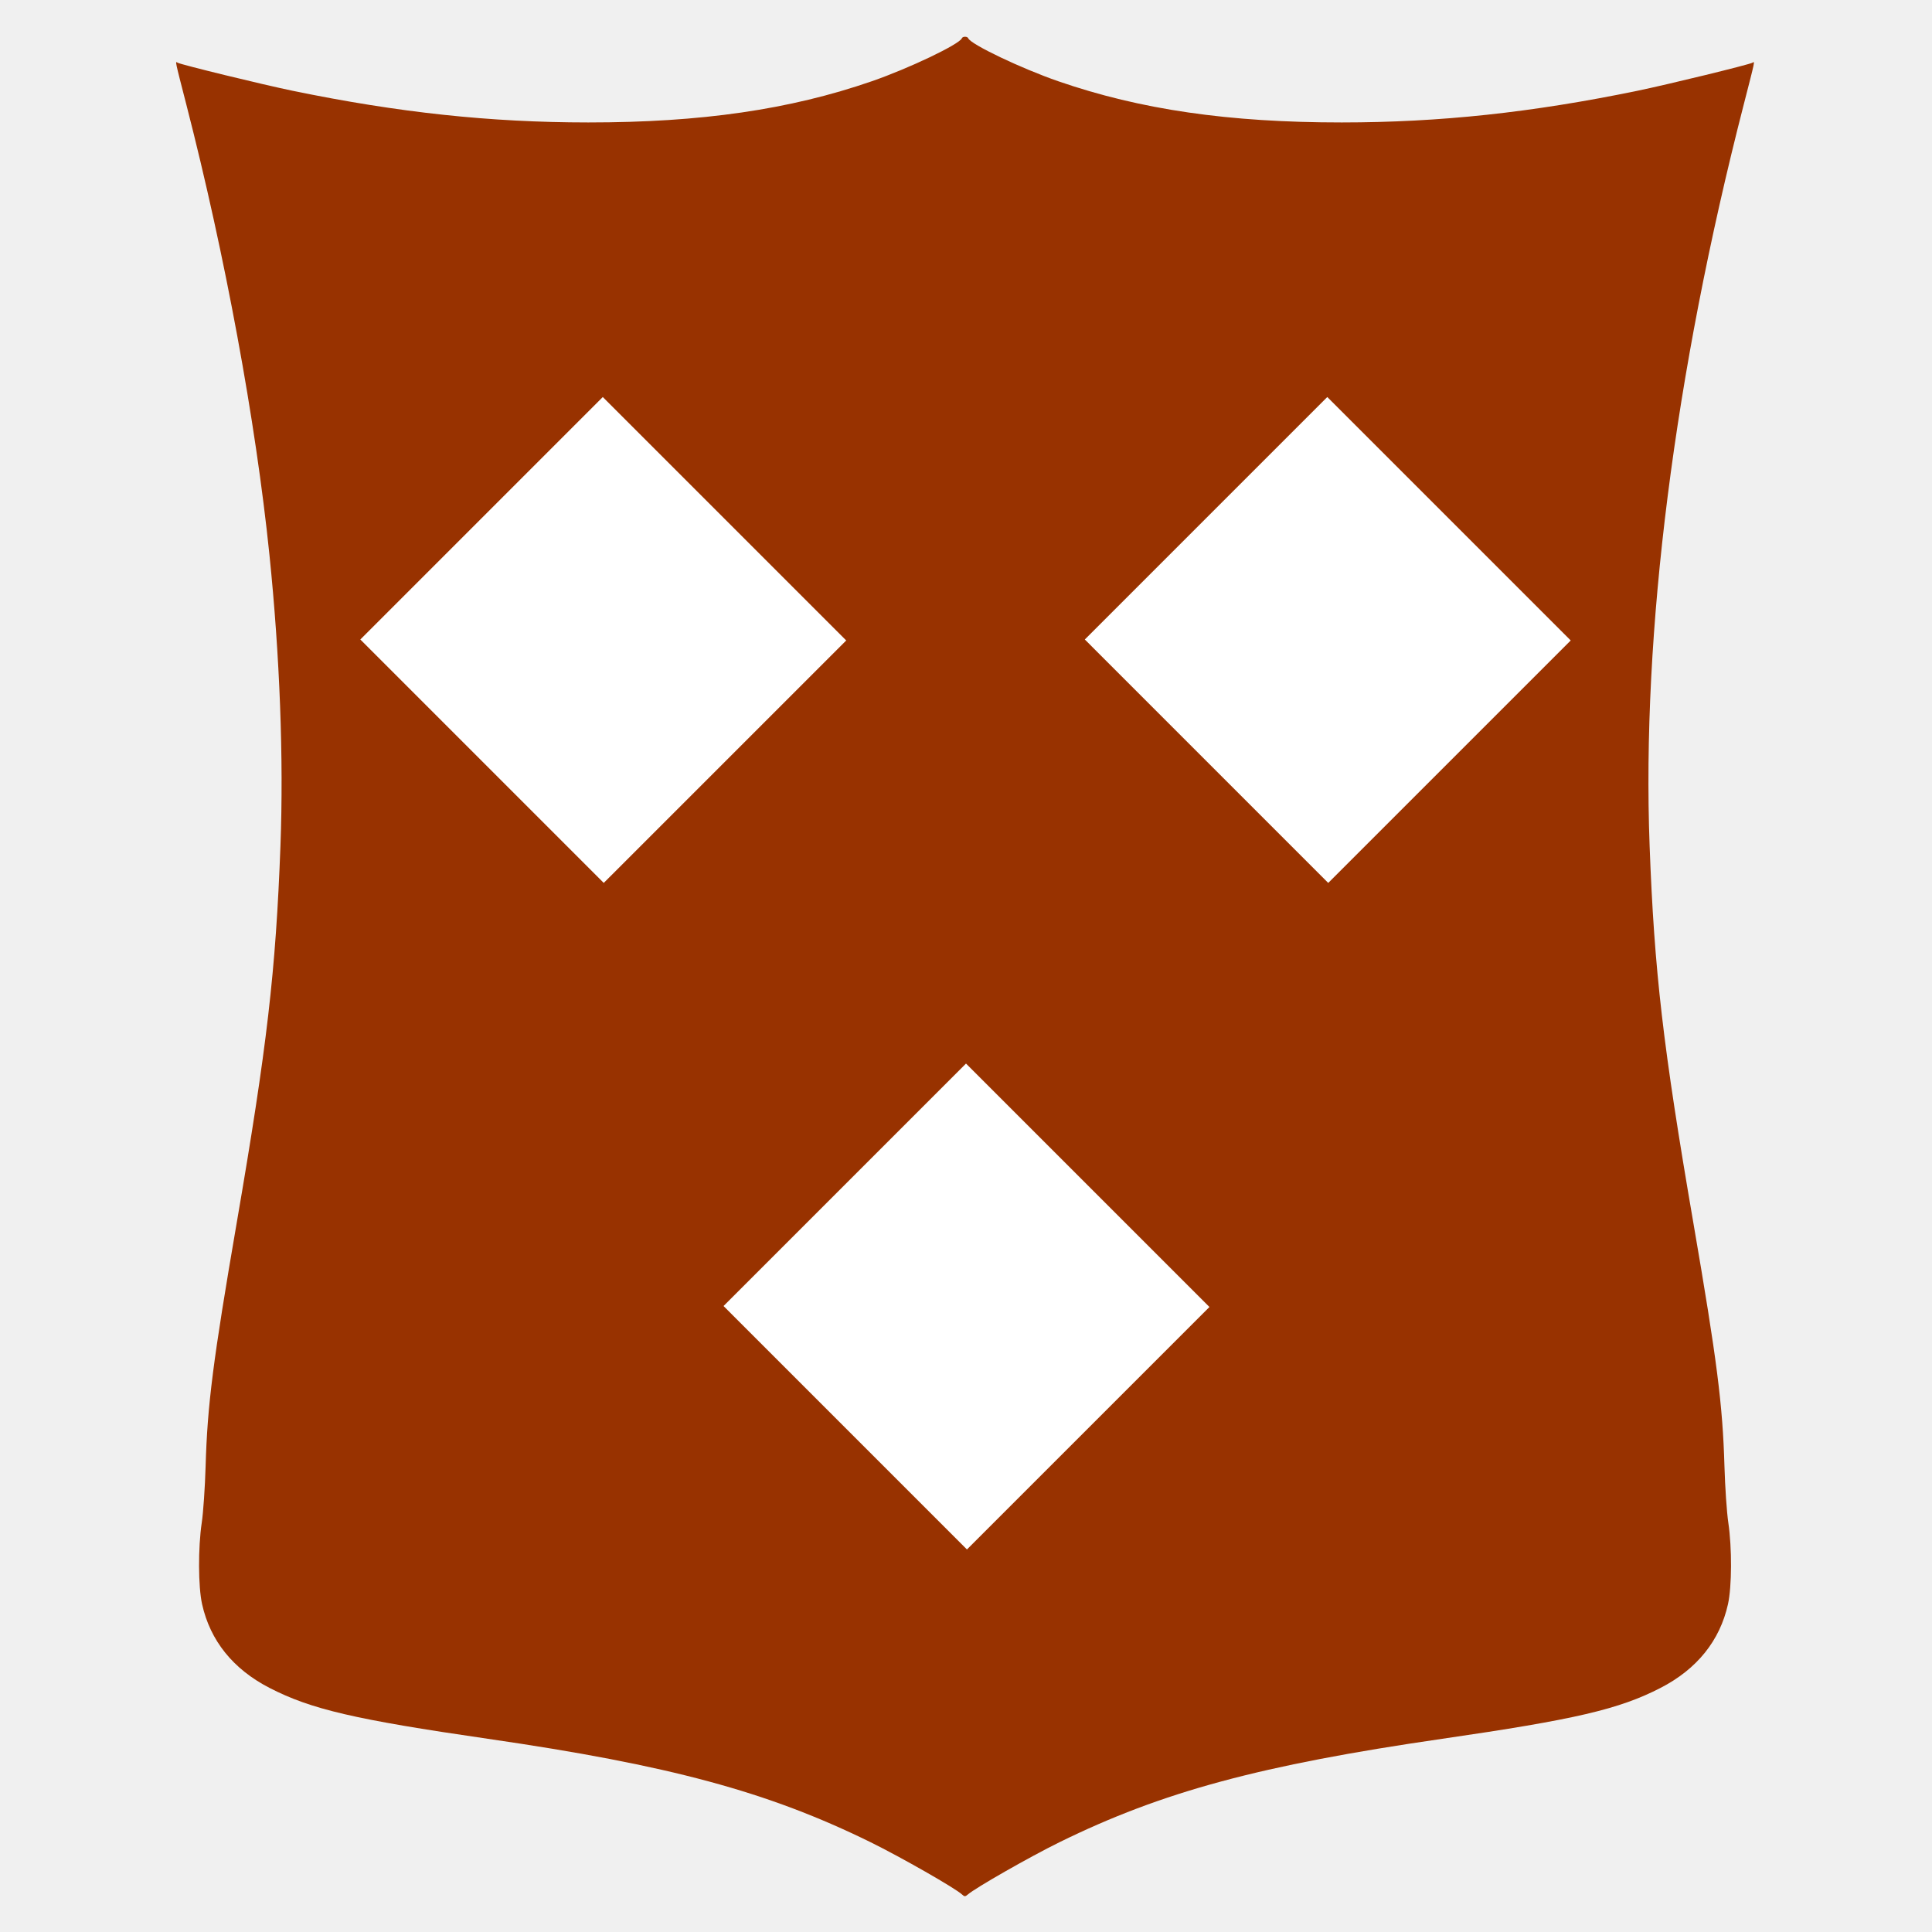
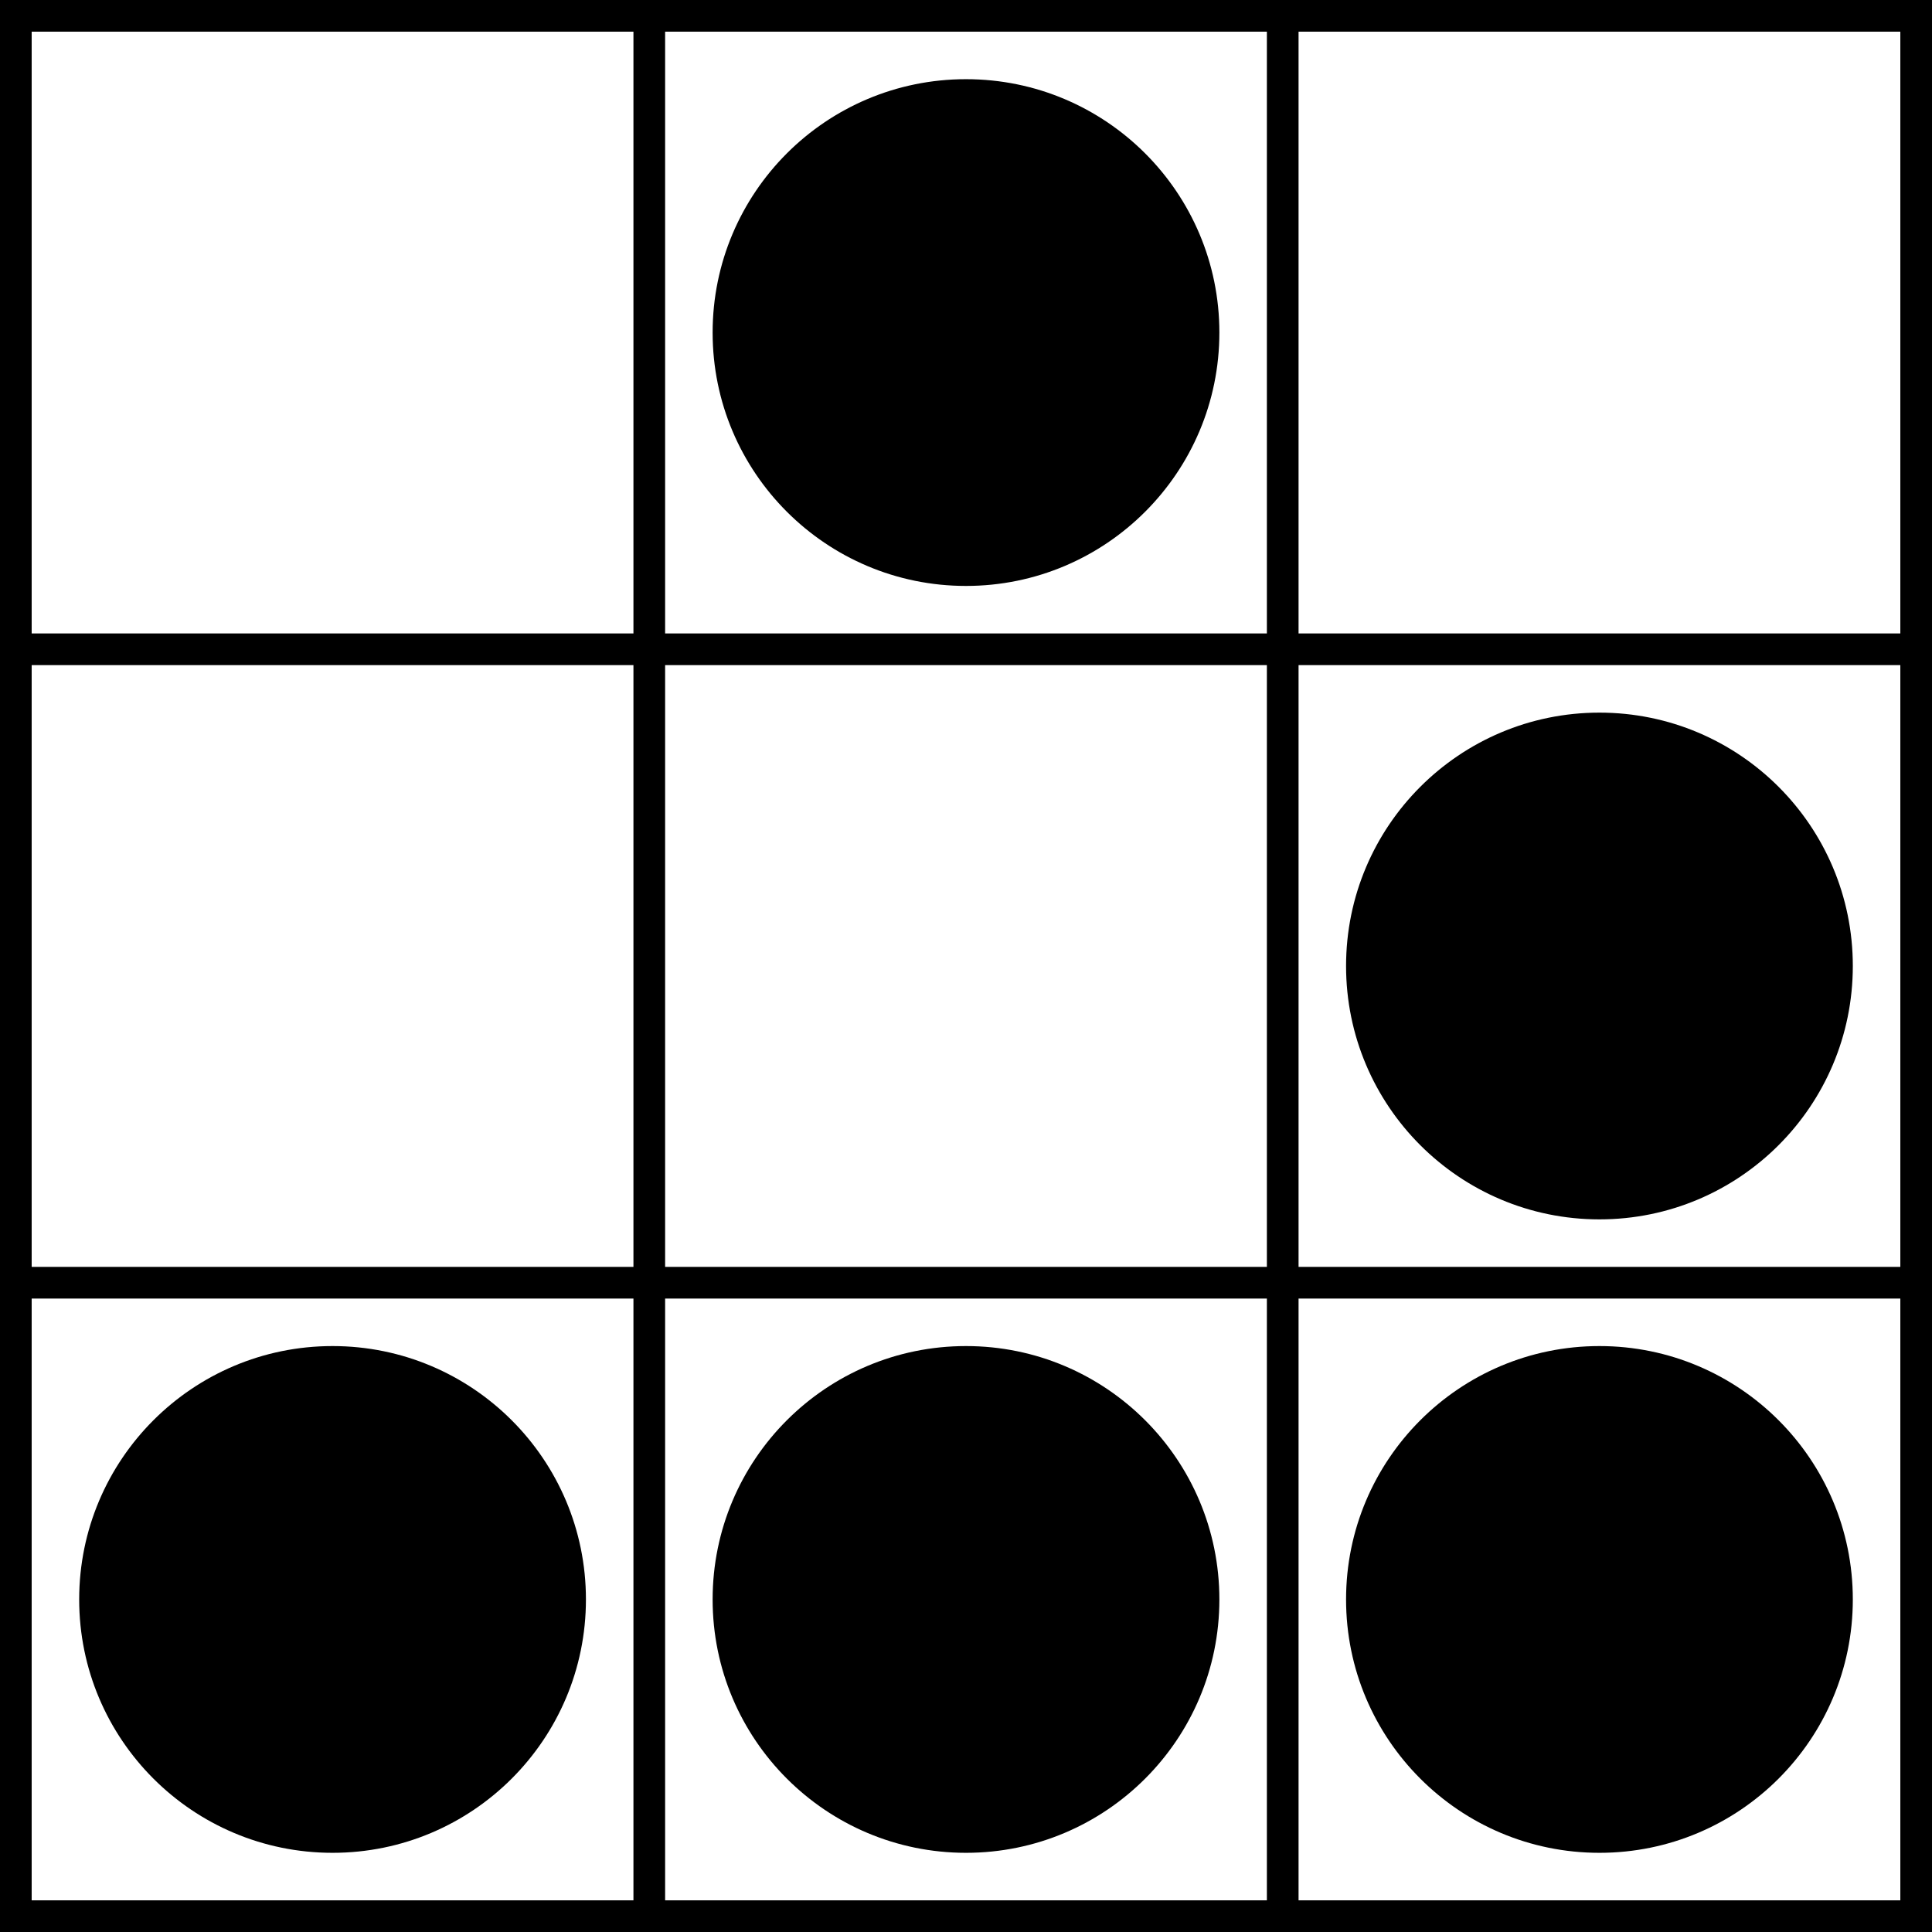
- <svg xmlns="http://www.w3.org/2000/svg" viewBox="0 0 1000 1000" height="1000" width="1000" id="svg64" version="1.1">
-   <defs id="defs68" />
-   <g id="g4591">
-     <rect id="rect92" width="677.532" height="677.532" x="160.652" y="168.801" style="fill:#ffffff" />
-     <path style="fill:#983200" d="m 497.944,980.582 c -3.304,-3.152 -31.641,-19.343 -47.444,-27.108 -53.105,-26.093 -103.96,-39.829 -198,-53.476 -68.886,-9.997 -91.52,-15.274 -113,-26.344 -18.852,-9.715 -30.706,-24.439 -34.903,-43.351 -2.019,-9.097 -2.098,-29.195 -0.167,-42.183 0.787,-5.291 1.683,-18.394 1.992,-29.119 0.918,-31.894 3.832,-54.707 16.09,-126 C 138.251,541.472 142.731,502.847 145.164,437.74 146.852,392.546 144.84,339.518 139.444,287 132.337,217.824 116.57,132.417 96.471,54.214 90.442,30.758 90.63,31.653 91.914,32.447 93.499,33.427 135.847,43.765 151.5,46.994 c 54.687,11.28 102.224,16.371 153,16.383 58.451,0.015 104.268,-6.639 146.696,-21.305 19.167,-6.625 45.388,-19.131 46.638,-22.243 0.432,-1.076 2.901,-1.076 3.333,0 1.25,3.112 27.471,15.618 46.638,22.243 42.427,14.665 88.244,21.319 146.696,21.305 50.776,-0.013 98.313,-5.103 153,-16.383 15.653,-3.229 58.001,-13.568 59.586,-14.547 1.284,-0.794 1.472,-1.689 -4.557,21.767 -35.88,139.603 -52.821,273.038 -48.693,383.526 2.433,65.107 6.913,103.732 22.651,195.26 12.259,71.293 15.172,94.106 16.09,126 0.309,10.725 1.205,23.829 1.992,29.119 1.931,12.988 1.852,33.086 -0.167,42.183 -4.197,18.912 -16.051,33.636 -34.903,43.351 -21.48,11.07 -44.114,16.346 -113,26.344 -94.04,13.648 -144.895,27.383 -198,53.476 -15.336,7.535 -43.611,23.661 -47.556,27.121 -1.315,1.154 -1.78,1.152 -3,-0.013 z M 563.001,613.503 500,550.502 437.252,613.25 l -62.748,62.748 62.995,63.001 62.995,63.001 62.754,-62.748 62.754,-62.748 z m -188,-345 -63.001,-63.001 -62.748,62.748 -62.748,62.748 62.995,63.001 62.995,63.001 62.754,-62.748 62.754,-62.748 z m 375,0 -63.001,-63.001 -62.748,62.748 -62.748,62.748 62.995,63.001 62.995,63.001 62.754,-62.748 62.754,-62.748 z" id="path90" />
+ <svg xmlns="http://www.w3.org/2000/svg" version="1.0" width="122" height="122" id="svg3773">
+   <defs id="defs3777" />
+   <g id="g3826" transform="translate(-6.953217,-7.157894)">
+     <rect y="8.158" x="7.953" height="120" width="120" id="rect3783" style="fill:#ffffff;fill-opacity:1" />
+     <g id="g3771" transform="matrix(20,0,0,20,7.953217,8.157894)">
+       <path id="path3759" style="fill:none;stroke:#000000;stroke-width:0.1" d="M 0,0 H 6 V 6 H 0 Z M 0,2 H 6 M 0,4 H 6 M 2,0 V 6 M 4,0 v 6" />
+       <circle id="circle3761" r="0.8" cy="1" cx="3" />
+       <circle id="circle3763" r="0.8" cy="3" cx="5" />
+       <circle id="circle3765" r="0.8" cy="5" cx="1" />
+       <circle id="circle3767" r="0.8" cy="5" cx="3" />
+       <circle id="circle3769" r="0.8" cy="5" cx="5" />
+     </g>
  </g>
</svg>
